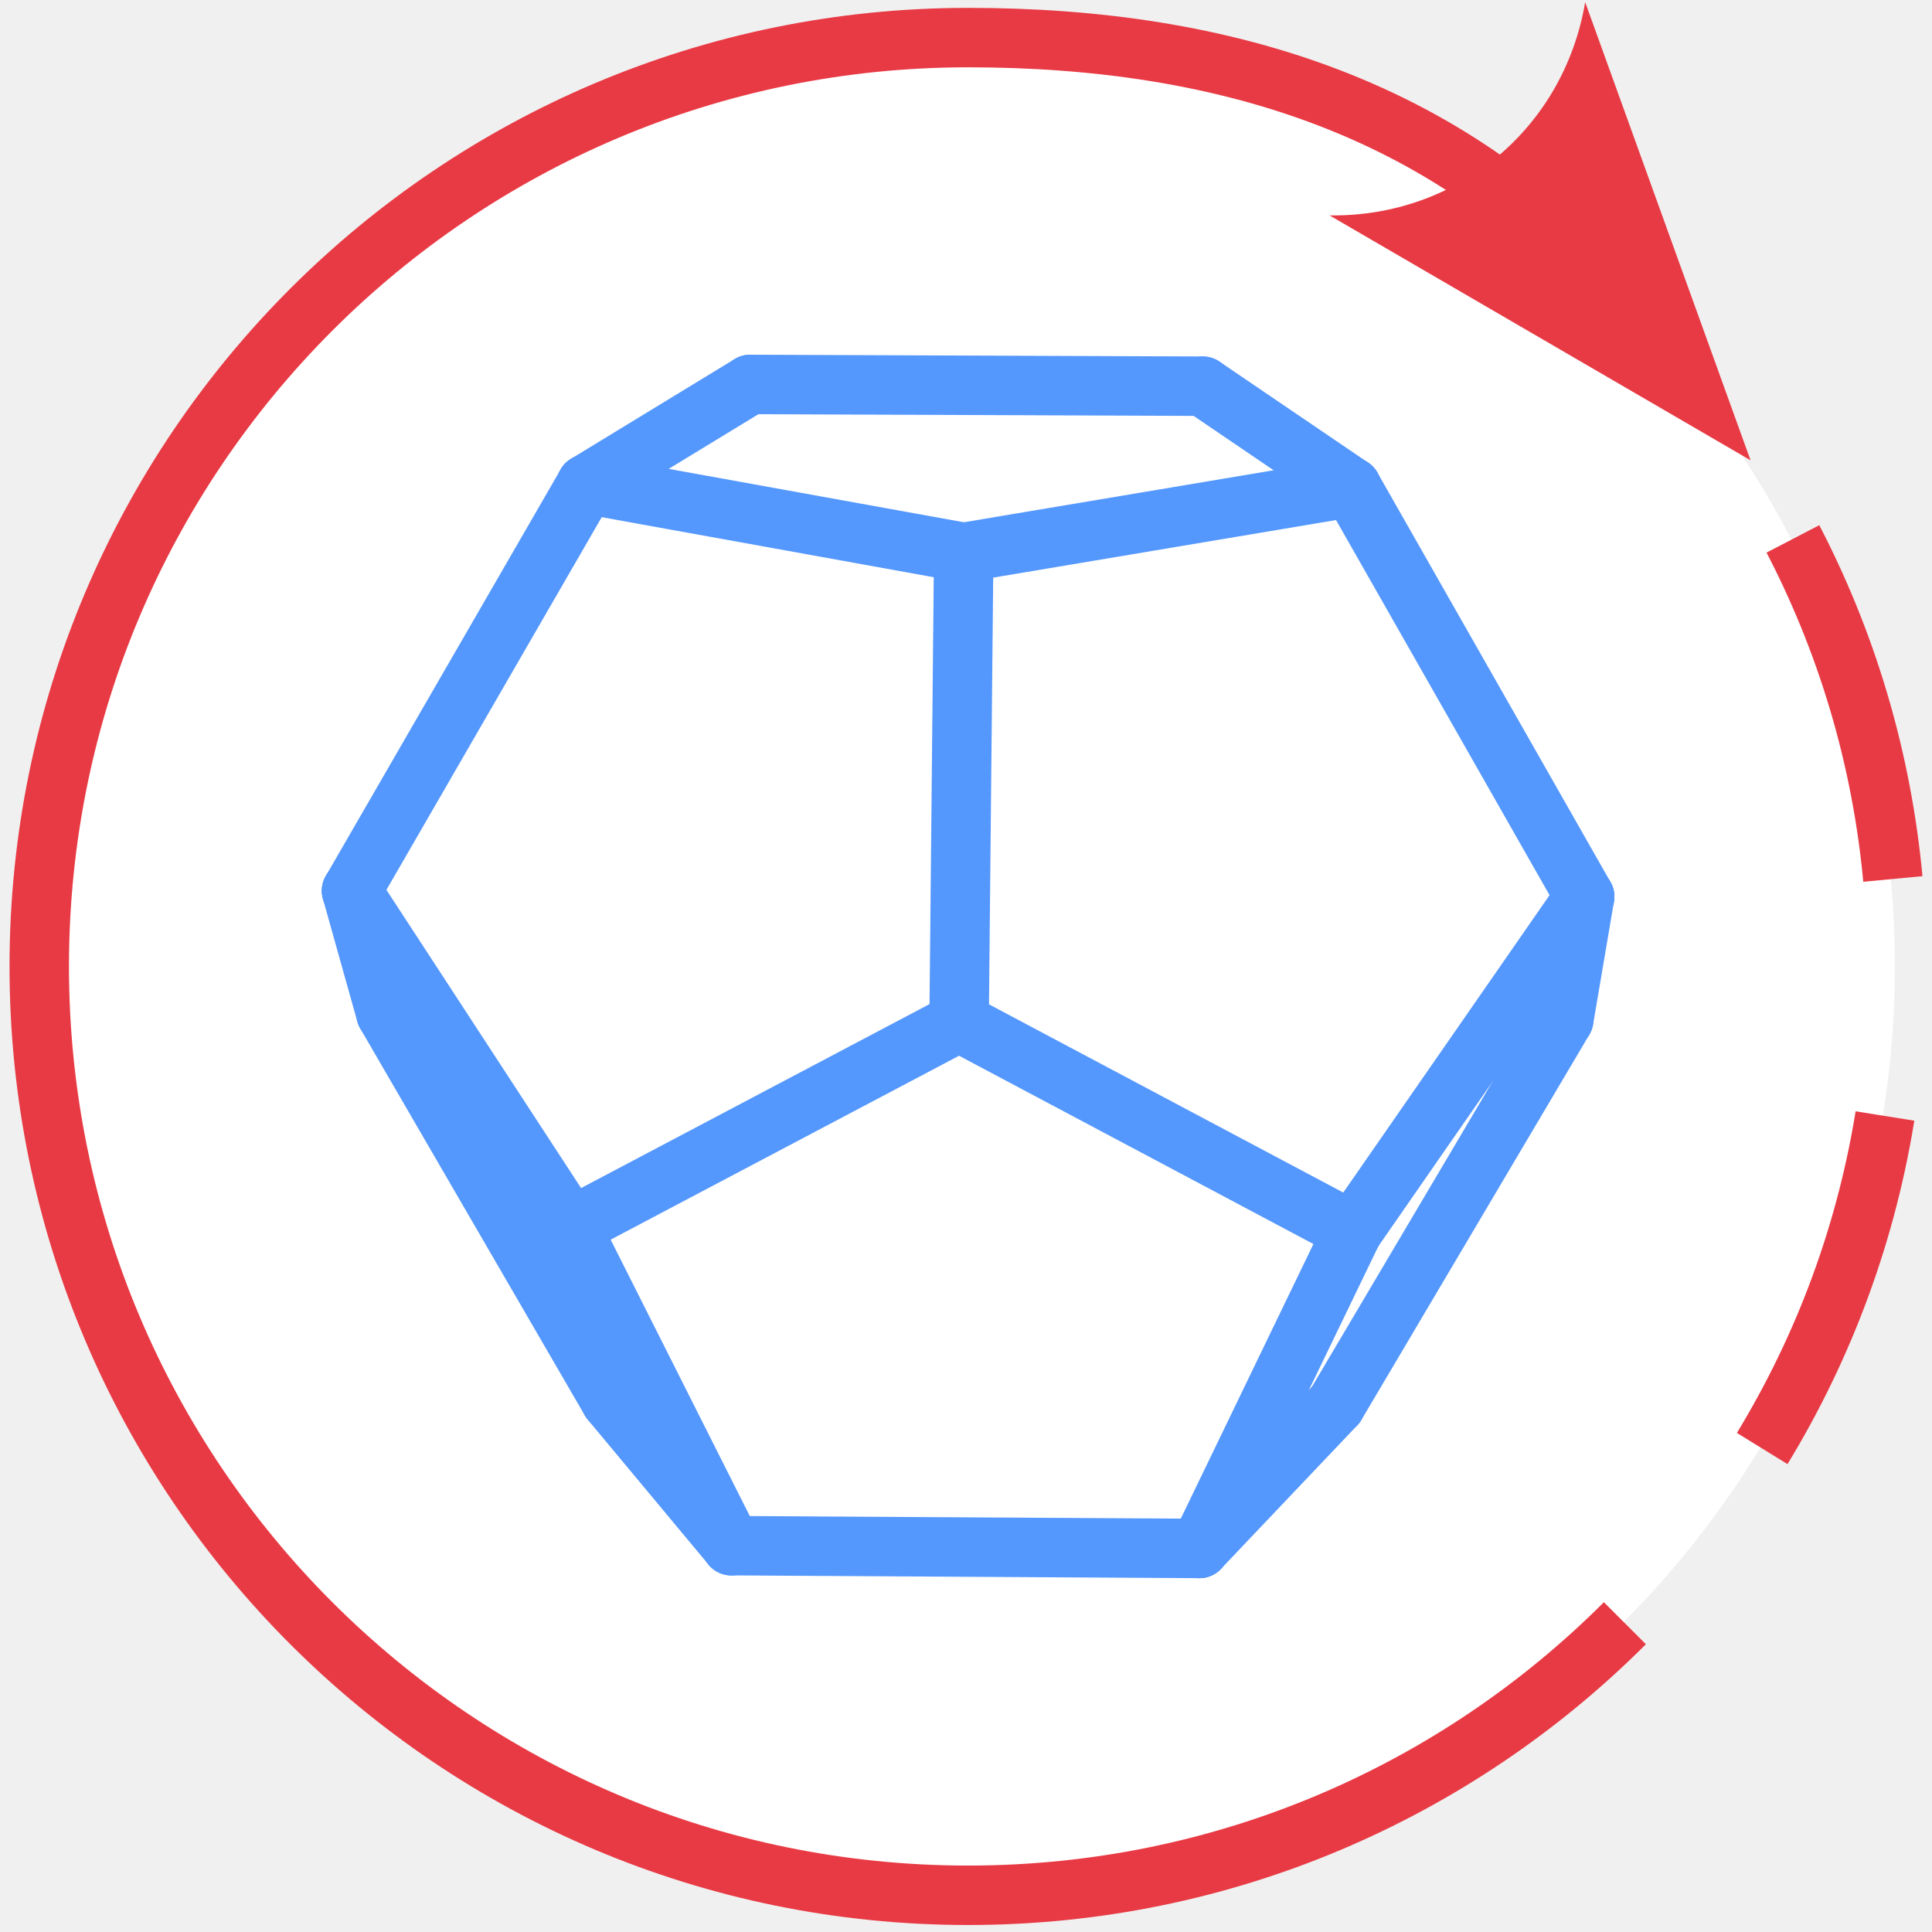
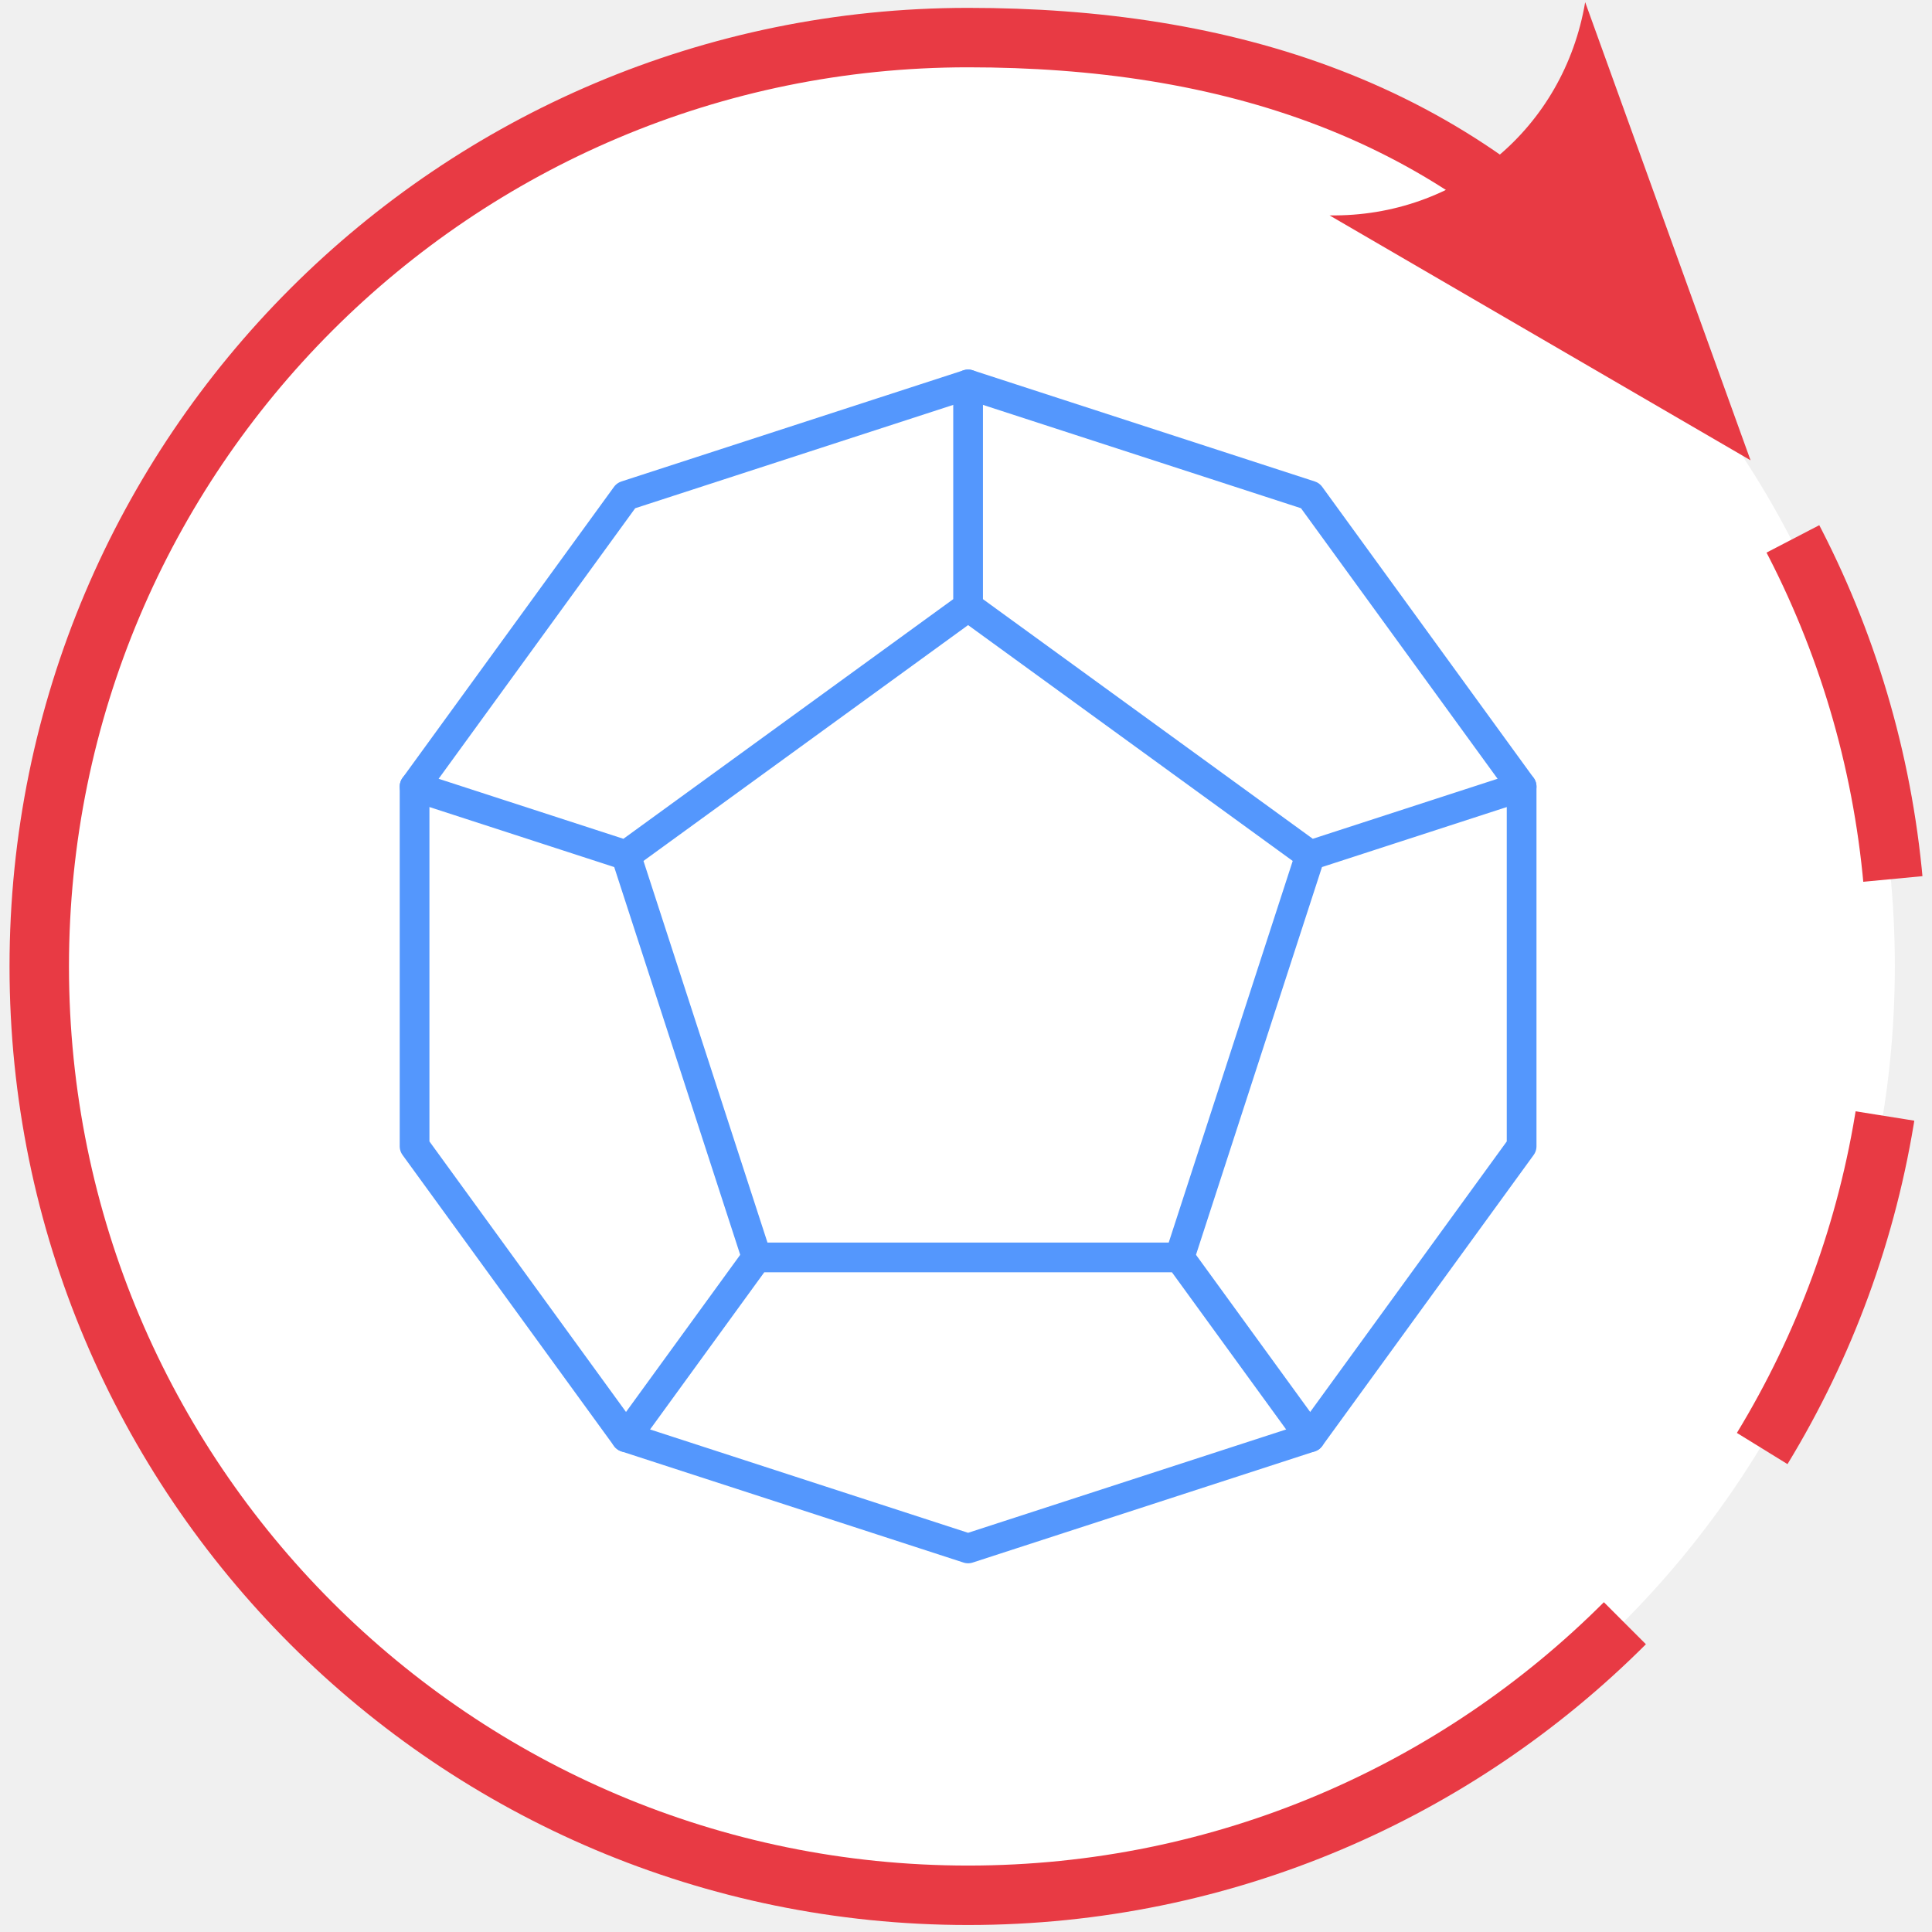
<svg xmlns="http://www.w3.org/2000/svg" id="scene" role="img" aria-label="Rendered dodecahedron" width="520" height="520" viewBox="0 0 520 520" version="1.1">
  <defs id="defs22">
    <marker style="overflow:visible" id="ConcaveTriangle" refX="3" refY="0" orient="auto-start-reverse" markerWidth="1" markerHeight="1" viewBox="0 0 1 1" preserveAspectRatio="xMidYMid">
      <path transform="scale(0.7)" d="M -2,-4 9,0 -2,4 c 2,-2.33 2,-5.66 0,-8 z" style="fill:context-stroke;fill-rule:evenodd;stroke:none" id="path7" />
    </marker>
  </defs>
  <style id="style1">
          .edge{fill:none;stroke:#0f172a;stroke-linecap:round;stroke-linejoin:round}
          .edge.hidden{stroke-dasharray:6 6;opacity:0.35}
          .vertex{fill:#b45309;stroke:none}
          .bg{fill:transparent}
        </style>
  <circle style="fill:#ffffff;stroke-width:23.929;stroke-dasharray:143.289, 143.289" id="path1" cx="260" cy="260" r="250" />
  <g id="g22" transform="translate(-104.0042,-103.7646)" />
  <g id="g1" transform="translate(2.564446,1.8823)">
-     <g id="g21" style="stroke:#5497fd;stroke-width:26.38;stroke-dasharray:none;stroke-opacity:1" transform="matrix(0.606528,0,0,0.606528,39.64991,39.88533)">
-       <line class="edge" x1="101.669" y1="380.921" x2="201.372" y2="552.697" stroke-width="2" id="line1" style="stroke:#5497fd;stroke-width:26.38;stroke-dasharray:none;stroke-opacity:1" />
-       <line class="edge" x1="523.174" y1="554.519" x2="624.348" y2="383.53" stroke-width="2" id="line2" style="stroke:#5497fd;stroke-width:26.38;stroke-dasharray:none;stroke-opacity:1" />
-       <line class="edge" x1="263.267" y1="101.733" x2="464.157" y2="102.517" stroke-width="2" id="line3" style="stroke:#5497fd;stroke-width:26.38;stroke-dasharray:none;stroke-opacity:1" />
-       <line class="edge" x1="201.372" y1="552.697" x2="254.974" y2="617.039" stroke-width="2" id="line4" style="stroke:#5497fd;stroke-width:26.38;stroke-dasharray:none;stroke-opacity:1" />
-       <line class="edge" x1="462.64" y1="618.267" x2="523.174" y2="554.519" stroke-width="2" id="line5" style="stroke:#5497fd;stroke-width:26.38;stroke-dasharray:none;stroke-opacity:1" />
-       <line class="edge" x1="101.669" y1="380.921" x2="86.4" y2="326.444" stroke-width="2" id="line6" style="stroke:#5497fd;stroke-width:26.38;stroke-dasharray:none;stroke-opacity:1" />
-       <line class="edge" x1="633.6" y1="329.059" x2="624.348" y2="383.53" stroke-width="2" id="line7" style="stroke:#5497fd;stroke-width:26.38;stroke-dasharray:none;stroke-opacity:1" />
-       <line class="edge" x1="263.267" y1="101.733" x2="190.635" y2="146.004" stroke-width="2" id="line8" style="stroke:#5497fd;stroke-width:26.38;stroke-dasharray:none;stroke-opacity:1" />
-       <line class="edge" x1="464.157" y1="102.517" x2="530.183" y2="147.387" stroke-width="2" id="line9" style="stroke:#5497fd;stroke-width:26.38;stroke-dasharray:none;stroke-opacity:1" />
-       <line class="edge" x1="462.64" y1="618.267" x2="254.974" y2="617.039" stroke-width="2" id="line10" style="stroke:#5497fd;stroke-width:26.38;stroke-dasharray:none;stroke-opacity:1" />
-       <line class="edge" x1="86.4" y1="326.444" x2="190.635" y2="146.004" stroke-width="2" id="line11" style="stroke:#5497fd;stroke-width:26.38;stroke-dasharray:none;stroke-opacity:1" />
-       <line class="edge" x1="633.6" y1="329.059" x2="530.183" y2="147.387" stroke-width="2" id="line12" style="stroke:#5497fd;stroke-width:26.38;stroke-dasharray:none;stroke-opacity:1" />
-       <line class="edge" x1="183.783" y1="475.625" x2="254.974" y2="617.039" stroke-width="2" id="line13" style="stroke:#5497fd;stroke-width:26.38;stroke-dasharray:none;stroke-opacity:1" />
-       <line class="edge" x1="462.64" y1="618.267" x2="530.638" y2="477.484" stroke-width="2" id="line14" style="stroke:#5497fd;stroke-width:26.38;stroke-dasharray:none;stroke-opacity:1" />
-       <line class="edge" x1="183.783" y1="475.625" x2="86.4" y2="326.444" stroke-width="2" id="line15" style="stroke:#5497fd;stroke-width:26.38;stroke-dasharray:none;stroke-opacity:1" />
-       <line class="edge" x1="633.6" y1="329.059" x2="530.638" y2="477.484" stroke-width="2" id="line16" style="stroke:#5497fd;stroke-width:26.38;stroke-dasharray:none;stroke-opacity:1" />
-       <line class="edge" x1="358.055" y1="176.286" x2="190.635" y2="146.004" stroke-width="2" id="line17" style="stroke:#5497fd;stroke-width:26.38;stroke-dasharray:none;stroke-opacity:1" />
-       <line class="edge" x1="358.055" y1="176.286" x2="530.183" y2="147.387" stroke-width="2" id="line18" style="stroke:#5497fd;stroke-width:26.38;stroke-dasharray:none;stroke-opacity:1" />
-       <line class="edge" x1="183.783" y1="475.625" x2="356.004" y2="384.703" stroke-width="2" id="line19" style="stroke:#5497fd;stroke-width:26.38;stroke-dasharray:none;stroke-opacity:1" />
-       <line class="edge" x1="530.638" y1="477.484" x2="356.004" y2="384.703" stroke-width="2" id="line20" style="stroke:#5497fd;stroke-width:26.38;stroke-dasharray:none;stroke-opacity:1" />
-       <line class="edge" x1="358.055" y1="176.286" x2="356.004" y2="384.703" stroke-width="2" id="line21" style="stroke:#5497fd;stroke-width:26.38;stroke-dasharray:none;stroke-opacity:1" />
+     <g id="g21" transform="translate(69.44639,69.67853) scale(5.801667)" style="fill:none;stroke:#5497fd;stroke-width:1.379;stroke-linecap:round;stroke-linejoin:round">
+       <path id="mark-faces" style="fill:#ffffff;stroke:none" d="M32.500 5.500L48.370 10.657L58.179 24.157L58.179 40.843L48.370 54.343L32.500 59.500L16.630 54.343L6.821 40.843L6.821 24.157L16.630 10.657Z" />
+       <path id="mark-inner-lines" d="M48.370 27.343L42.308 46.000L22.692 46.000L16.630 27.343L32.500 15.813ZM32.500 15.813L32.500 5.500M48.370 27.343L58.179 24.157M42.308 46.000L48.370 54.343M22.692 46.000L16.630 54.343M16.630 27.343L6.821 24.157" />
+       <path id="mark-outer-line" d="M32.500 5.500L48.370 10.657L58.179 24.157L58.179 40.843L48.370 54.343L32.500 59.500L16.630 54.343L6.821 40.843L6.821 24.157L16.630 10.657Z" />
    </g>
    <path style="fill:none;stroke:#e83a44;stroke-width:16;stroke-dasharray:96, 64;stroke-dashoffset:83.2;stroke-opacity:1" d="M 434.777,81.459 C 480.018,126.7 508,189.2 508,258.235 c 0,69.036 -27.982,131.536 -73.223,176.777" id="path23" />
  </g>
  <path style="fill:none;stroke:#e83a44;stroke-width:16;stroke-dasharray:none;stroke-dashoffset:0;stroke-opacity:1;marker-end:url(#ConcaveTriangle)" d="M 434.777,435.012 C 389.536,480.253 327.036,508.235 258,508.235 119.929,508.235 8,396.307 8,258.235 8,120.164 119.929,8.235 258,8.235 c 69.036,0 131.536,18.982 176.777,73.223" id="path22" transform="translate(2.564446,1.8823)" />
</svg>
